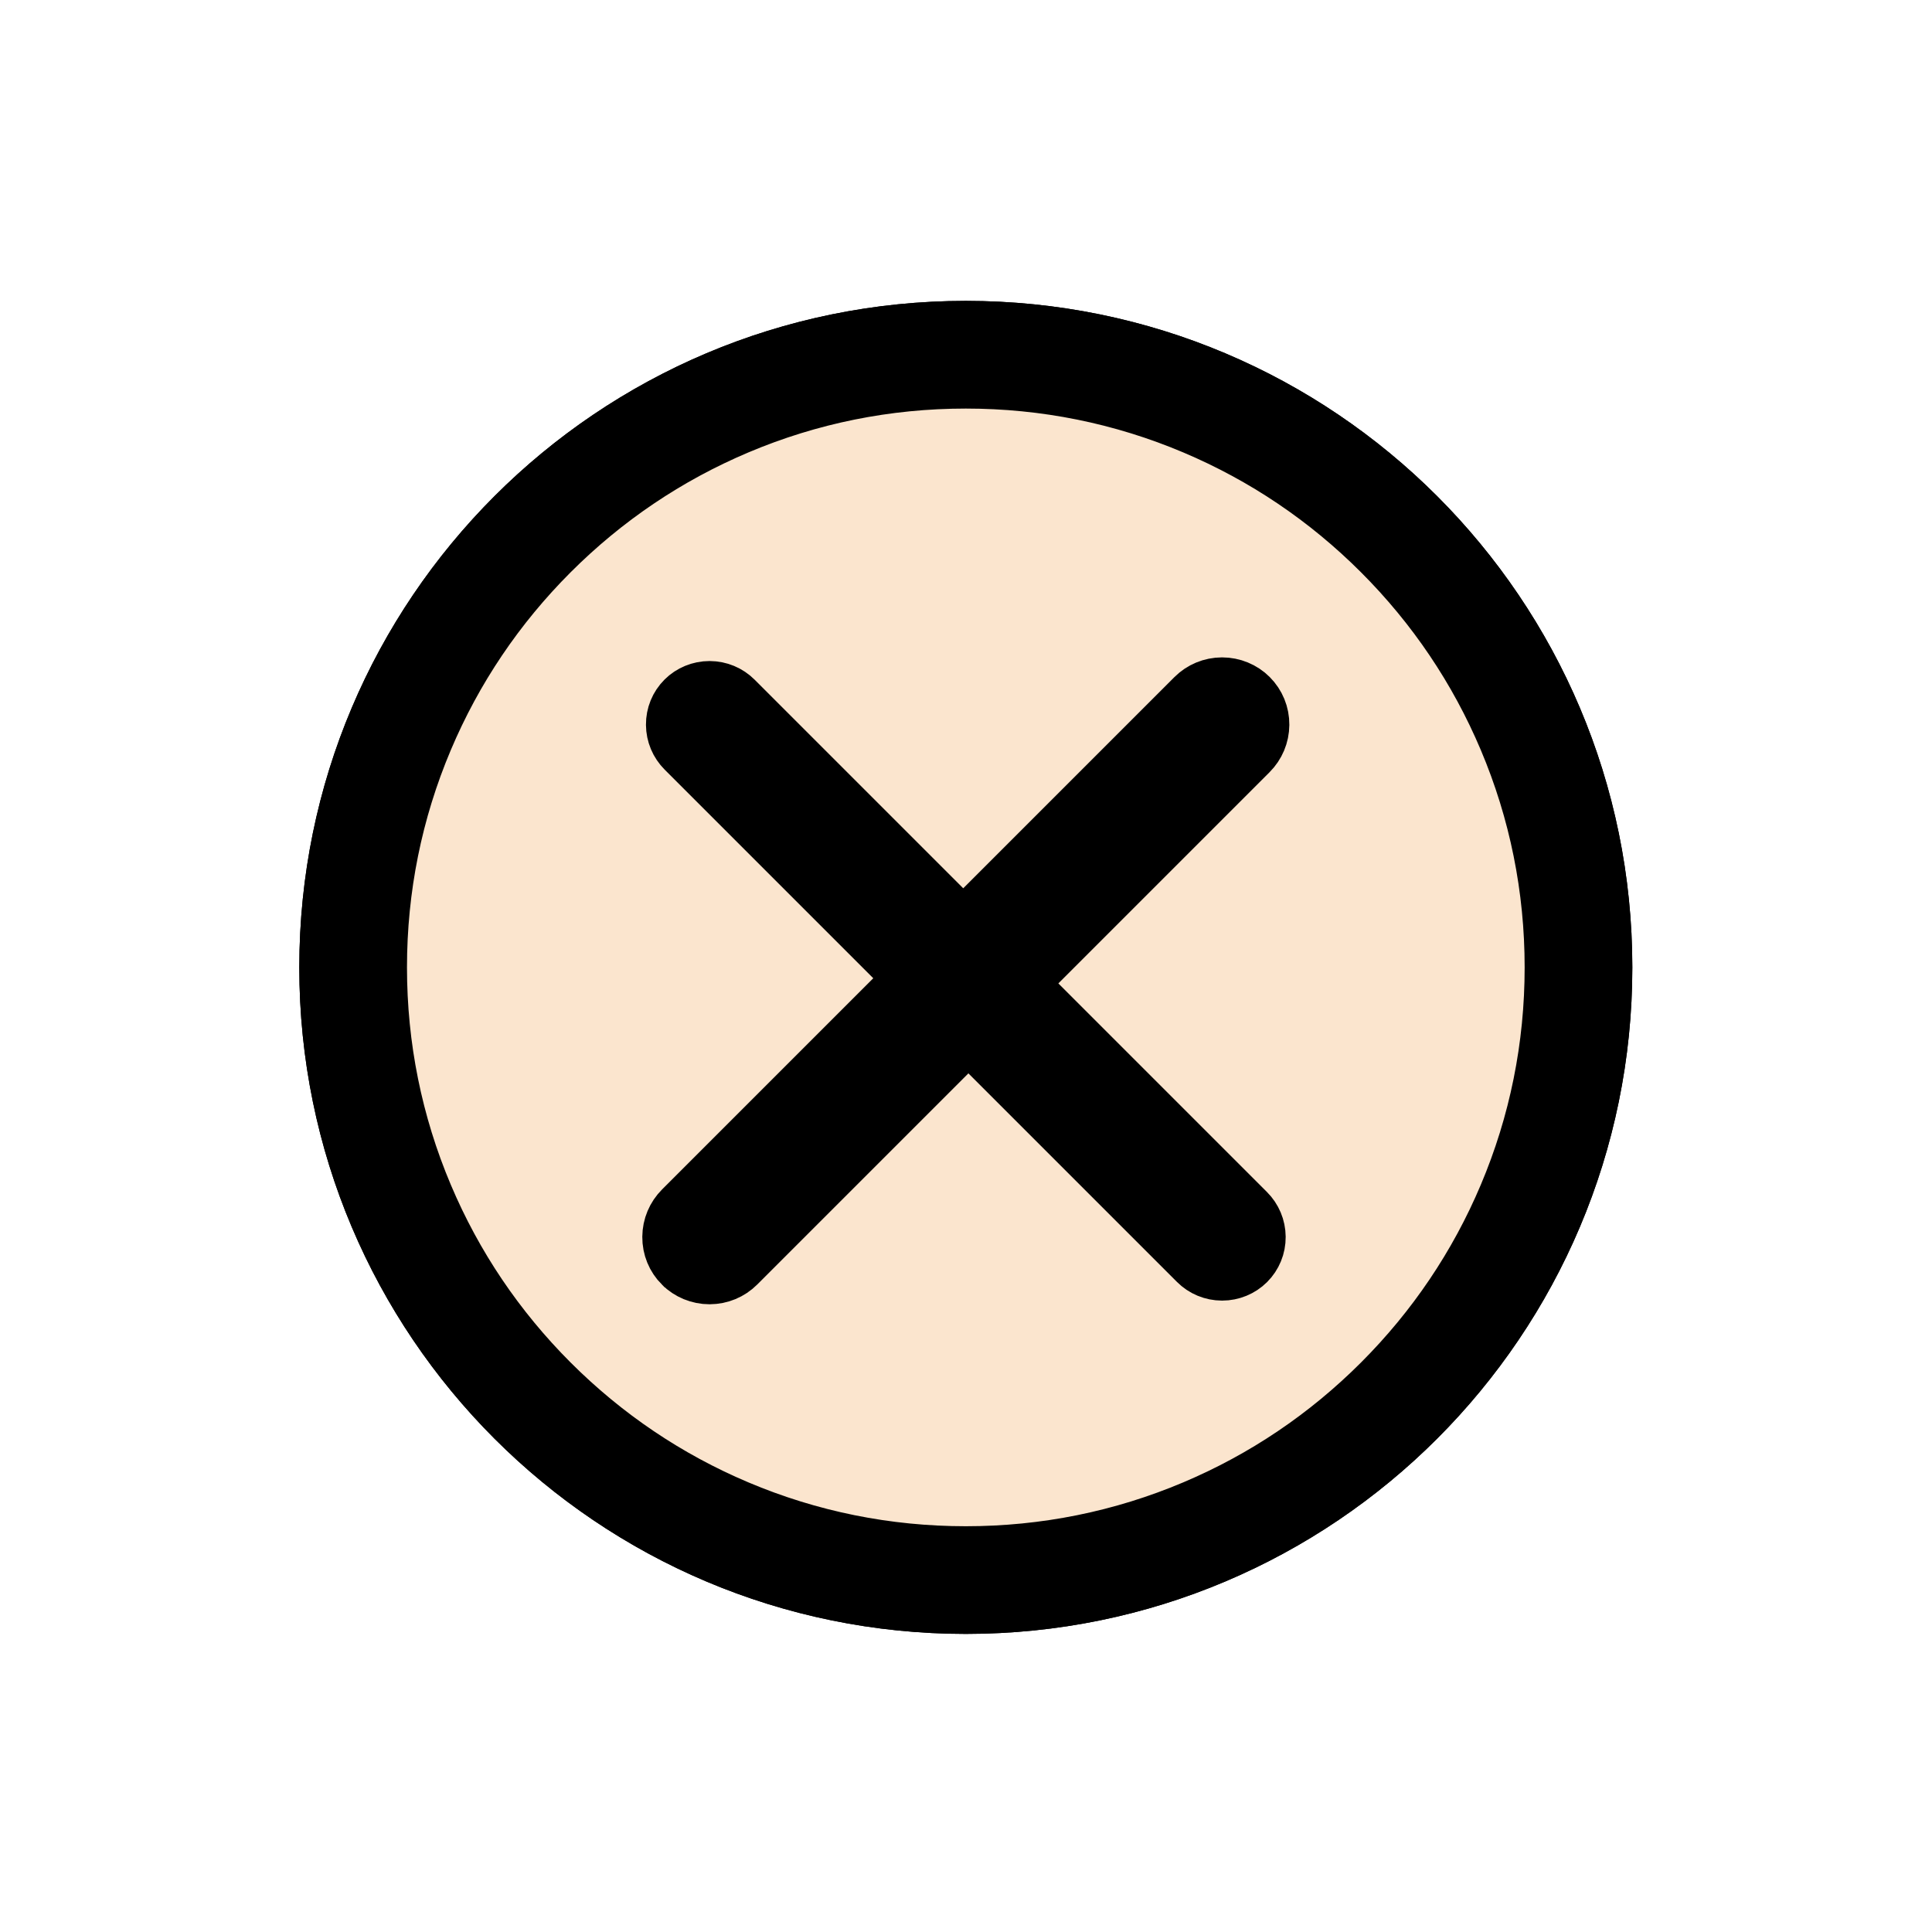
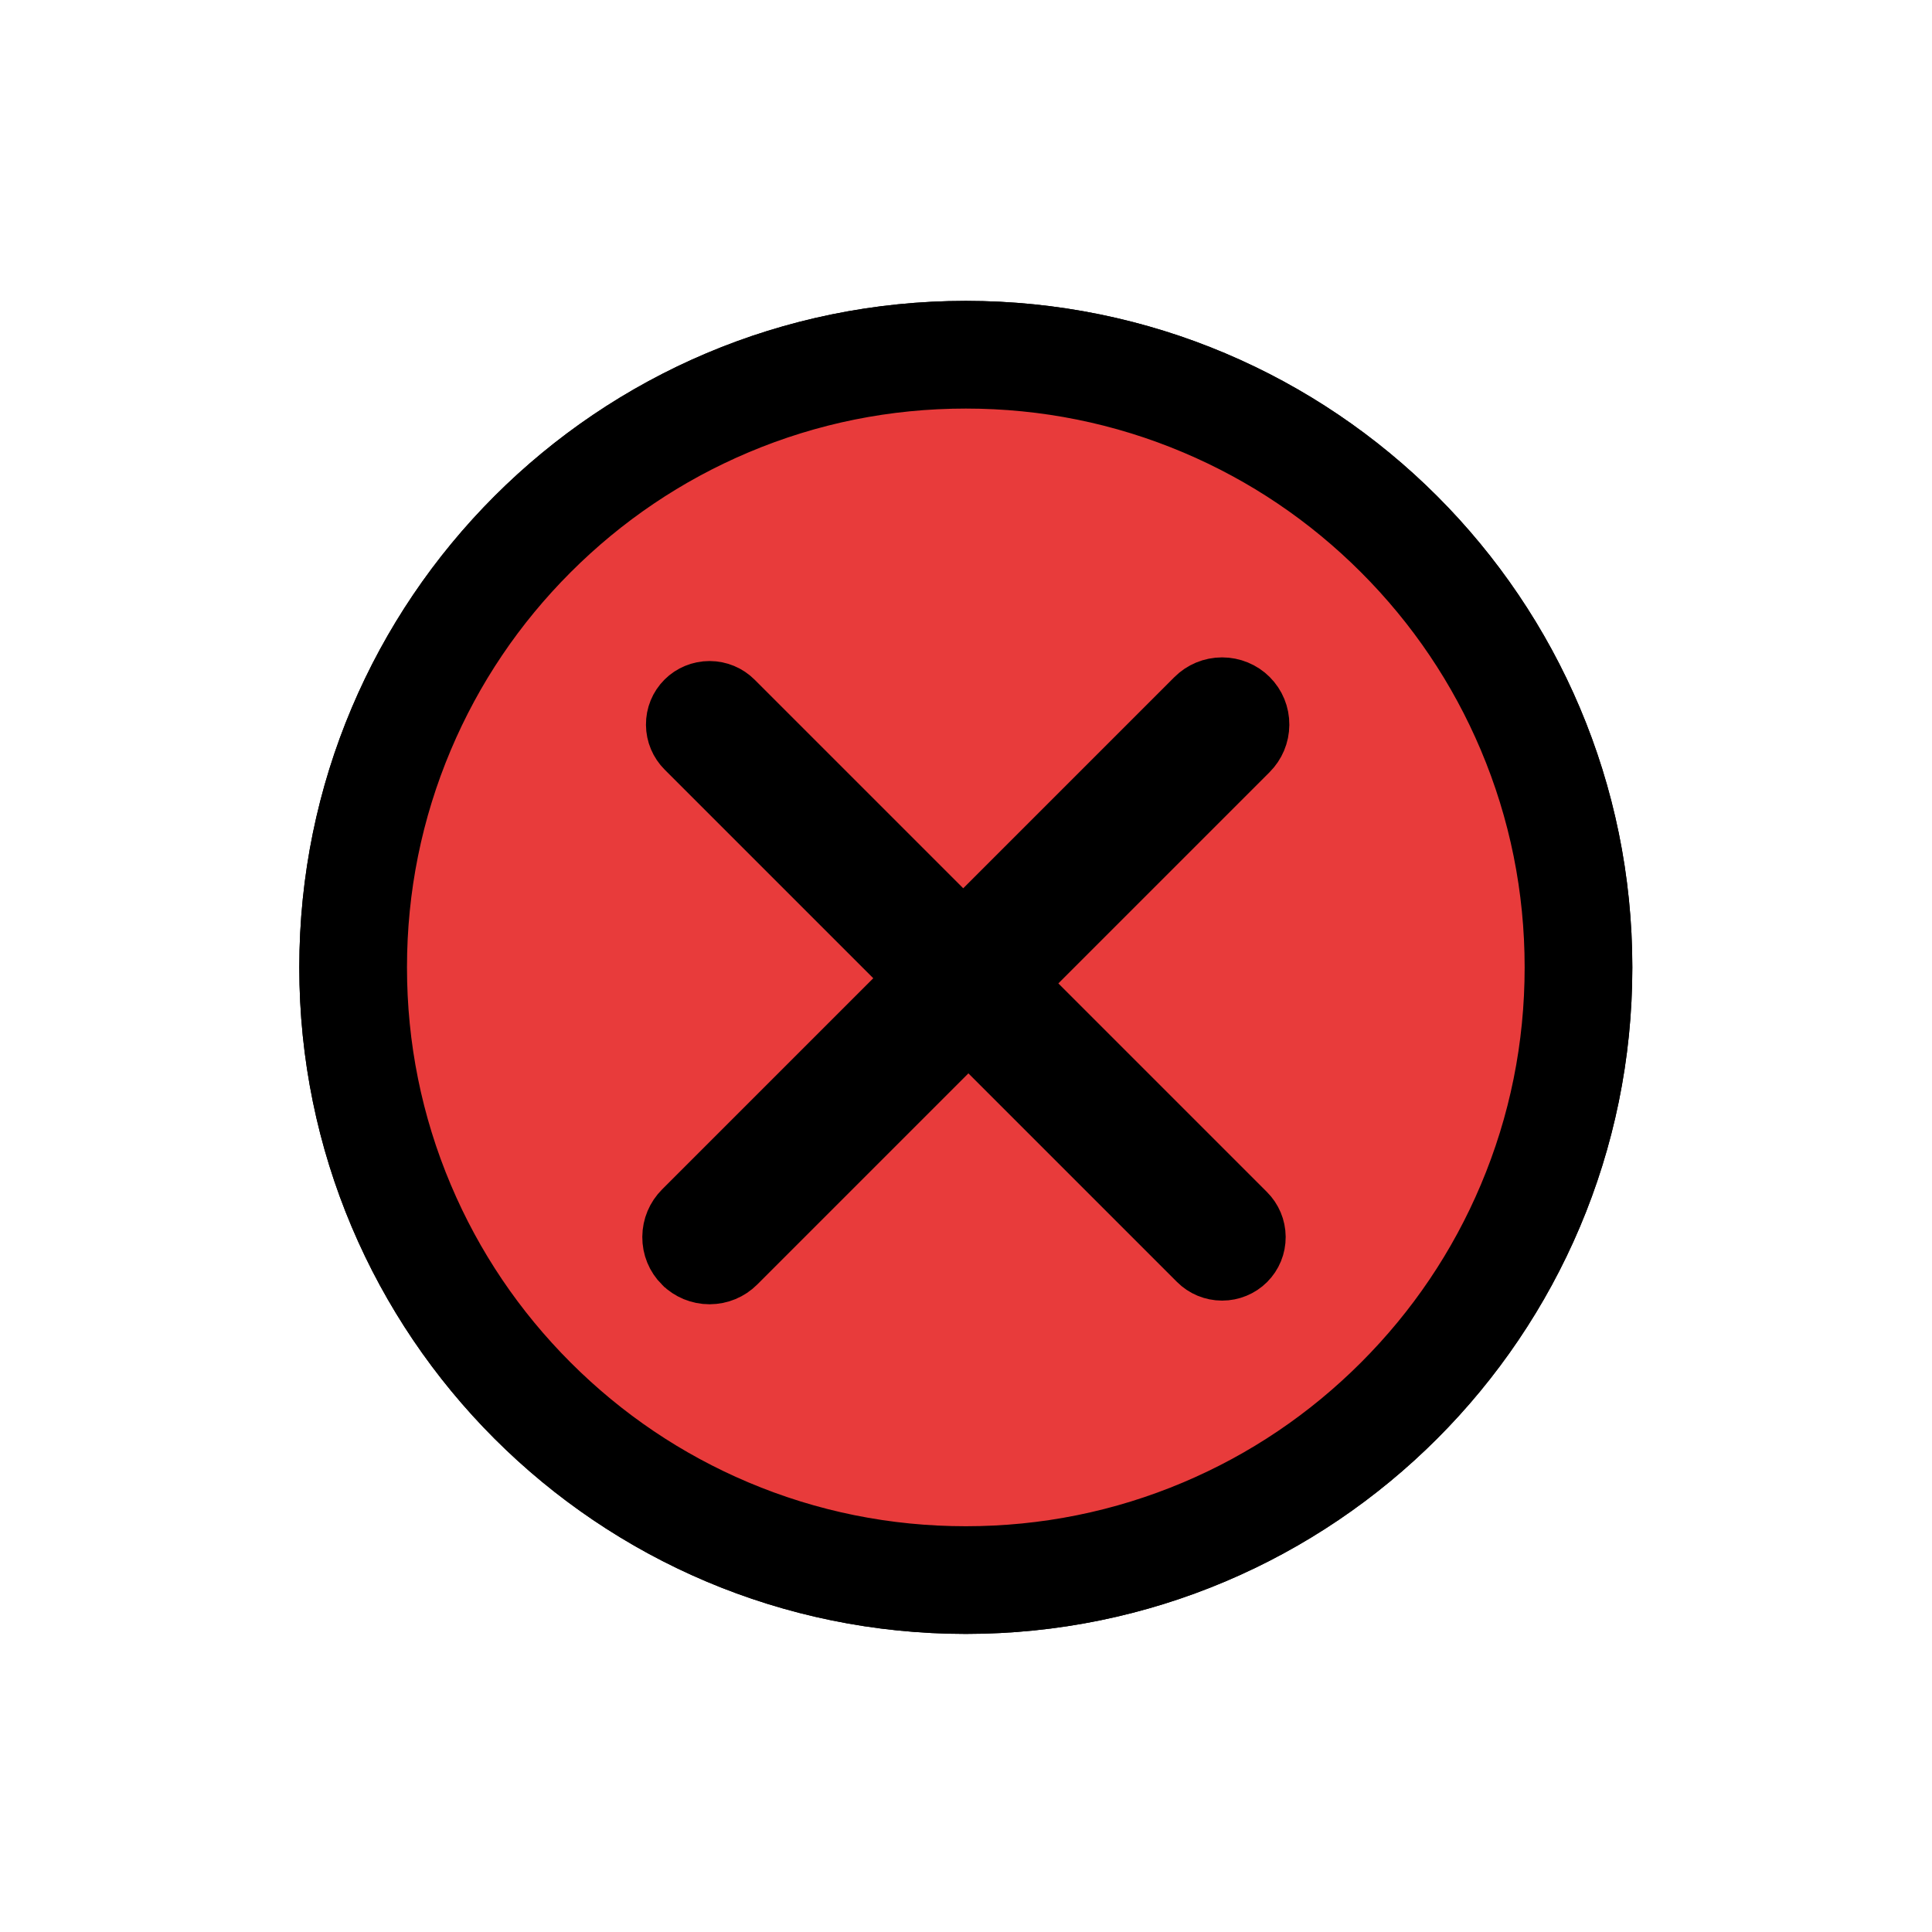
<svg xmlns="http://www.w3.org/2000/svg" width="256px" height="256px" viewBox="-112.64 -112.64 1249.28 1249.28" class="icon" version="1.1" fill="#000000" stroke="#000000" stroke-width="28.672">
  <g id="SVGRepo_bgCarrier" stroke-width="0" transform="translate(0,0), scale(1)" />
  <g id="SVGRepo_tracerCarrier" stroke-linecap="round" stroke-linejoin="round" />
  <g id="SVGRepo_iconCarrier">
-     <path d="M511.881 929.554c230.109 0 416.649-186.54 416.649-416.649S741.99 96.256 511.881 96.256 95.232 282.796 95.232 512.905s186.54 416.649 416.649 416.649" fill="#f3a14f47" />
+     <path d="M511.881 929.554c230.109 0 416.649-186.54 416.649-416.649S741.99 96.256 511.881 96.256 95.232 282.796 95.232 512.905s186.54 416.649 416.649 416.649" fill="#e83b3b" />
    <path d="M698.099 376.607L551.448 523.257l144.98 144.98c5.069 5.069 7.892 11.782 7.946 18.905 0.057 7.221-2.721 14.006-7.823 19.108 0.002 0.003-0.001 0.004-0.003 0.004-4.944 4.944-11.829 7.774-18.907 7.774h-0.114c-7.185-0.031-13.932-2.835-18.993-7.897L513.553 561.152 366.901 707.805c-5.506 5.504-12.842 8.556-20.655 8.589h-0.124c-7.7 0-15.194-3.082-20.579-8.468l-0.004-0.002c-5.553-5.554-8.577-12.939-8.517-20.799 0.06-7.747 3.129-15.05 8.641-20.559l146.651-146.652-144.979-144.98c-5.069-5.069-7.892-11.783-7.947-18.907-0.056-7.221 2.723-14.008 7.827-19.111 4.942-4.943 11.827-7.773 18.907-7.773h0.113c7.186 0.031 13.932 2.833 18.993 7.895L510.208 482.018l146.652-146.652c5.506-5.506 12.843-8.557 20.654-8.59h0.125c7.7 0 15.196 3.084 20.582 8.471 5.552 5.55 8.578 12.939 8.517 20.797-0.059 7.749-3.128 15.05-8.641 20.562m79.435 401.951c-34.516 34.517-74.698 61.611-119.43 80.53-46.29 19.579-95.486 29.508-146.222 29.508-50.736 0-99.932-9.929-146.223-29.509-44.731-18.919-84.913-46.012-119.429-80.528-34.516-34.516-61.61-74.698-80.53-119.431C146.12 612.839 136.192 563.641 136.192 512.906c0-50.736 9.928-99.932 29.507-146.223 18.92-44.731 46.014-84.914 80.53-119.429 34.516-34.516 74.698-61.61 119.429-80.53C411.949 147.144 461.145 137.216 511.881 137.216s99.932 9.929 146.222 29.507c44.732 18.92 84.914 46.014 119.429 80.53 34.517 34.515 61.611 74.699 80.531 119.429 19.579 46.292 29.507 95.488 29.507 146.223 0 50.736-9.928 99.932-29.507 146.222-18.92 44.731-46.014 84.915-80.53 119.431M511.881 96.256C281.772 96.256 95.232 282.796 95.232 512.904 95.232 743.014 281.772 929.555 511.881 929.555s416.649-186.542 416.649-416.65C928.53 282.796 741.99 96.256 511.881 96.256" fill="#000000" />
  </g>
</svg>
